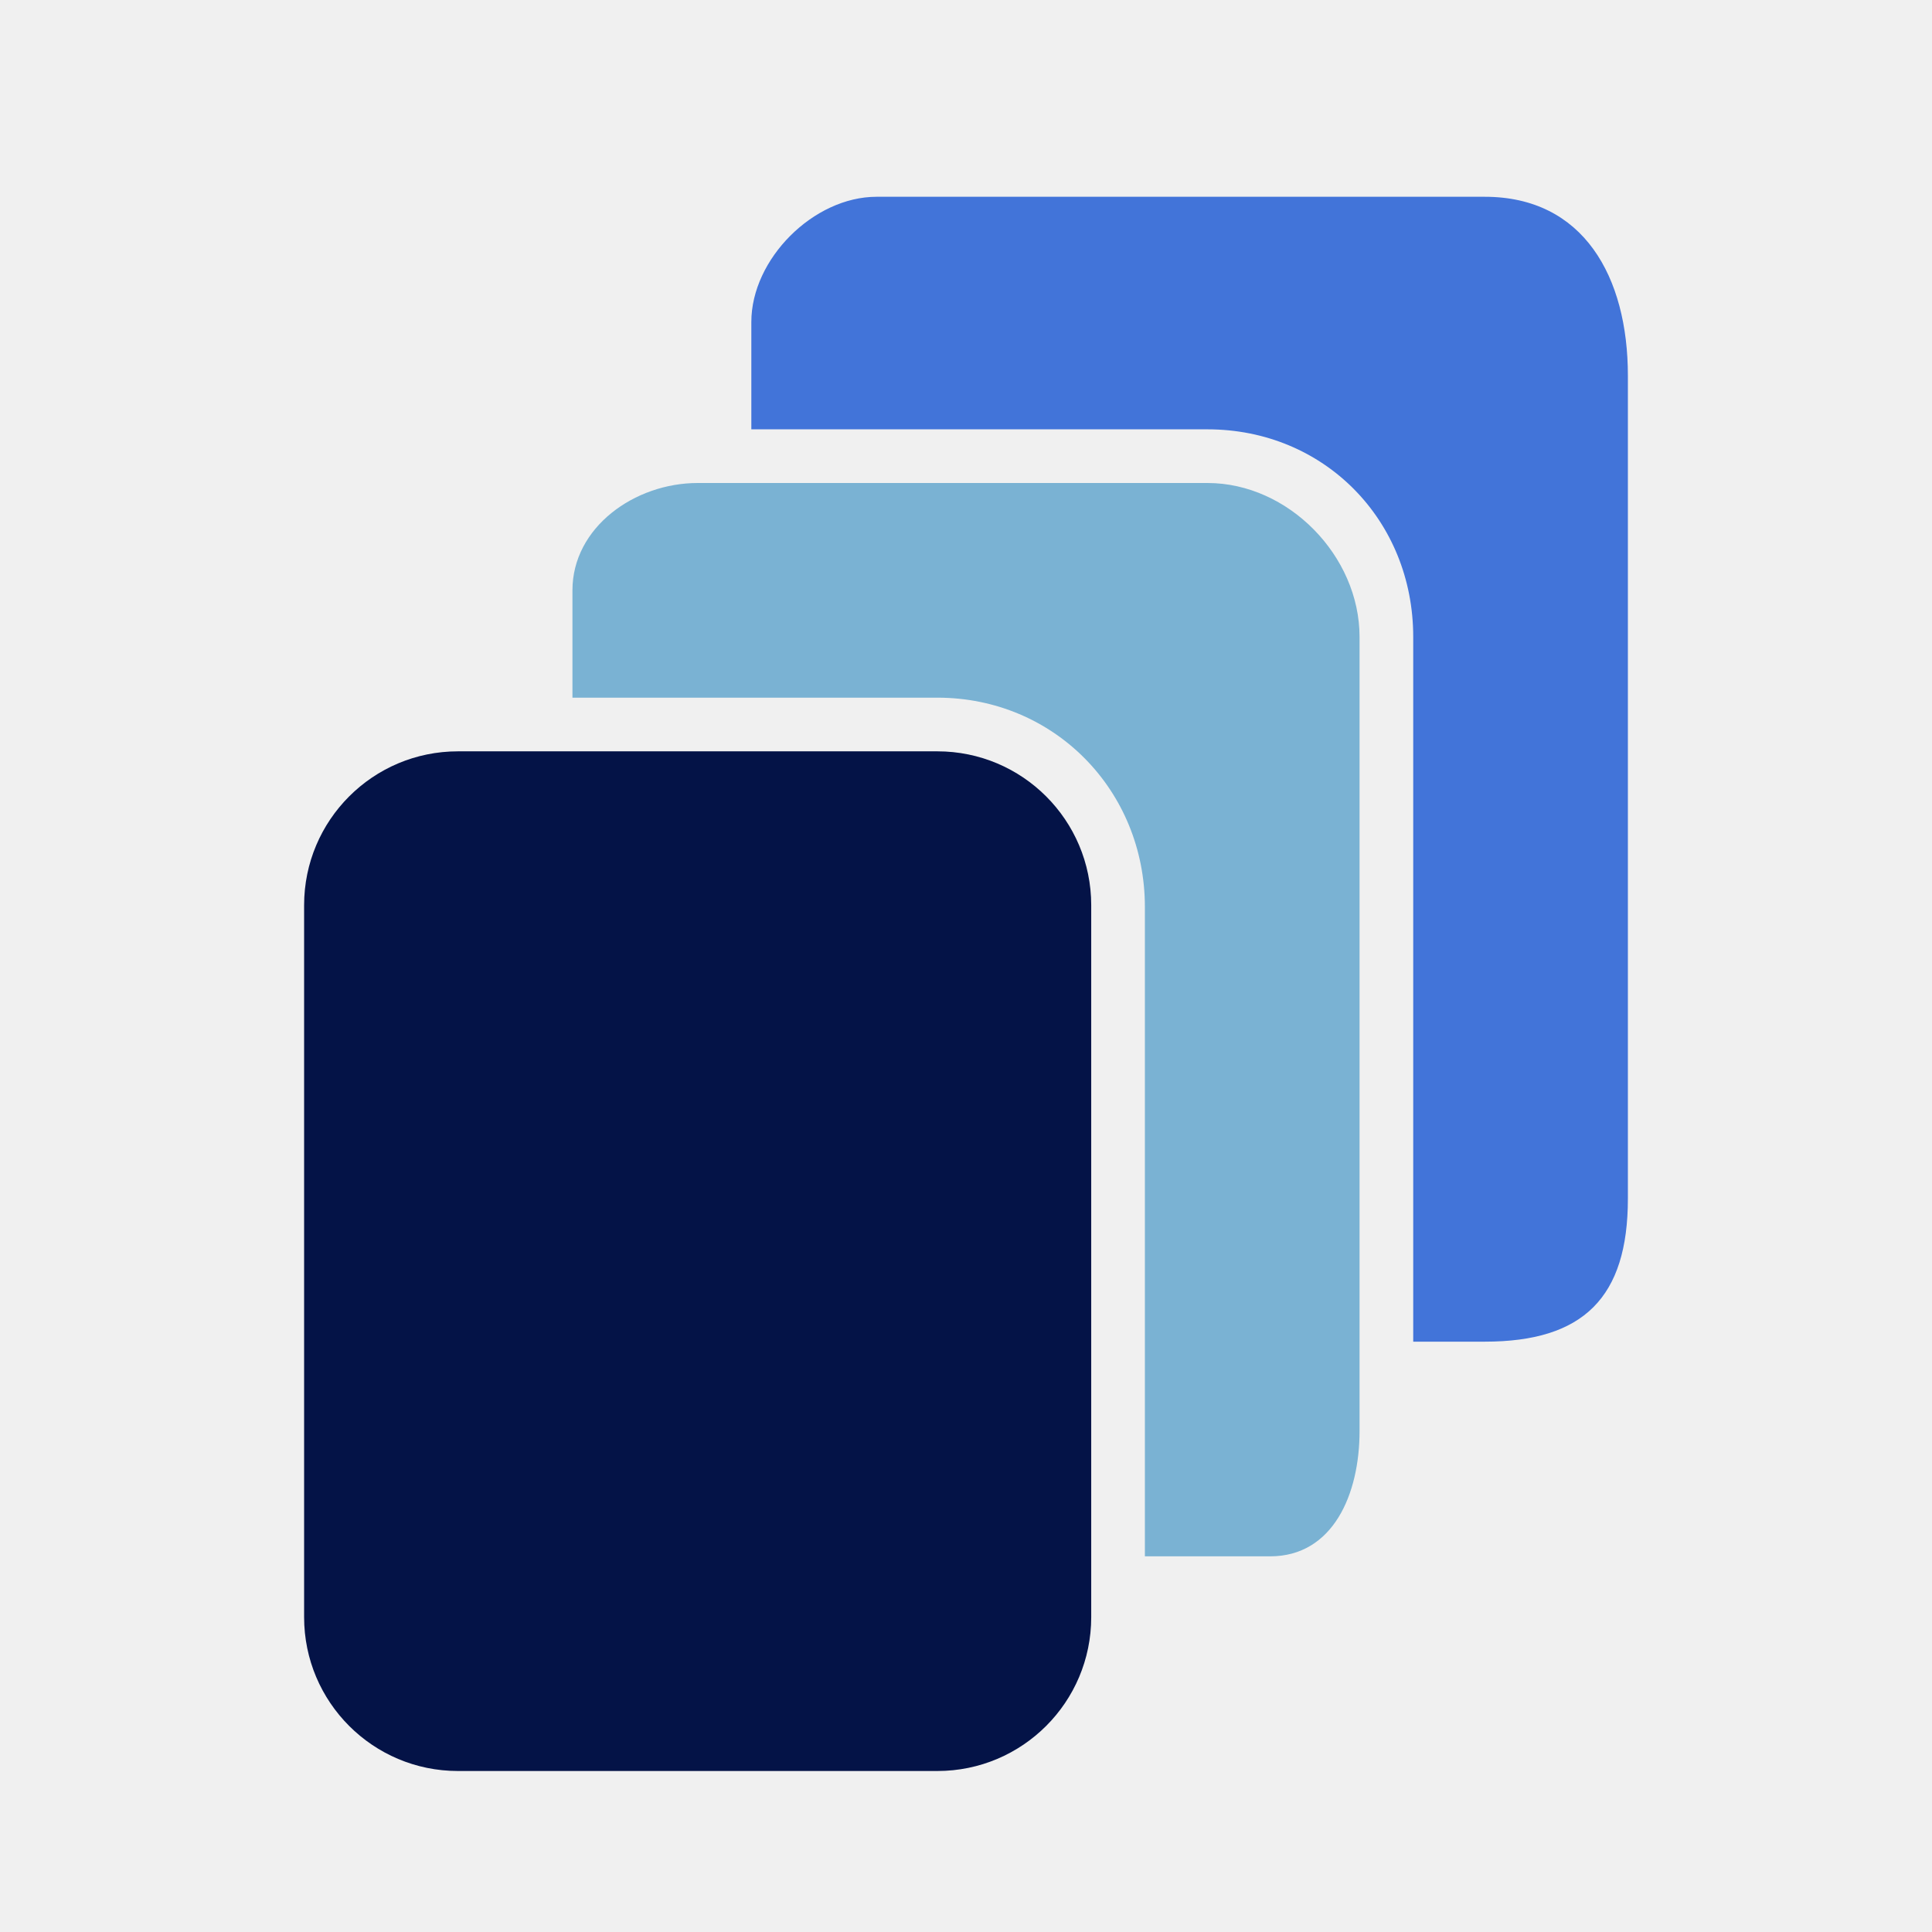
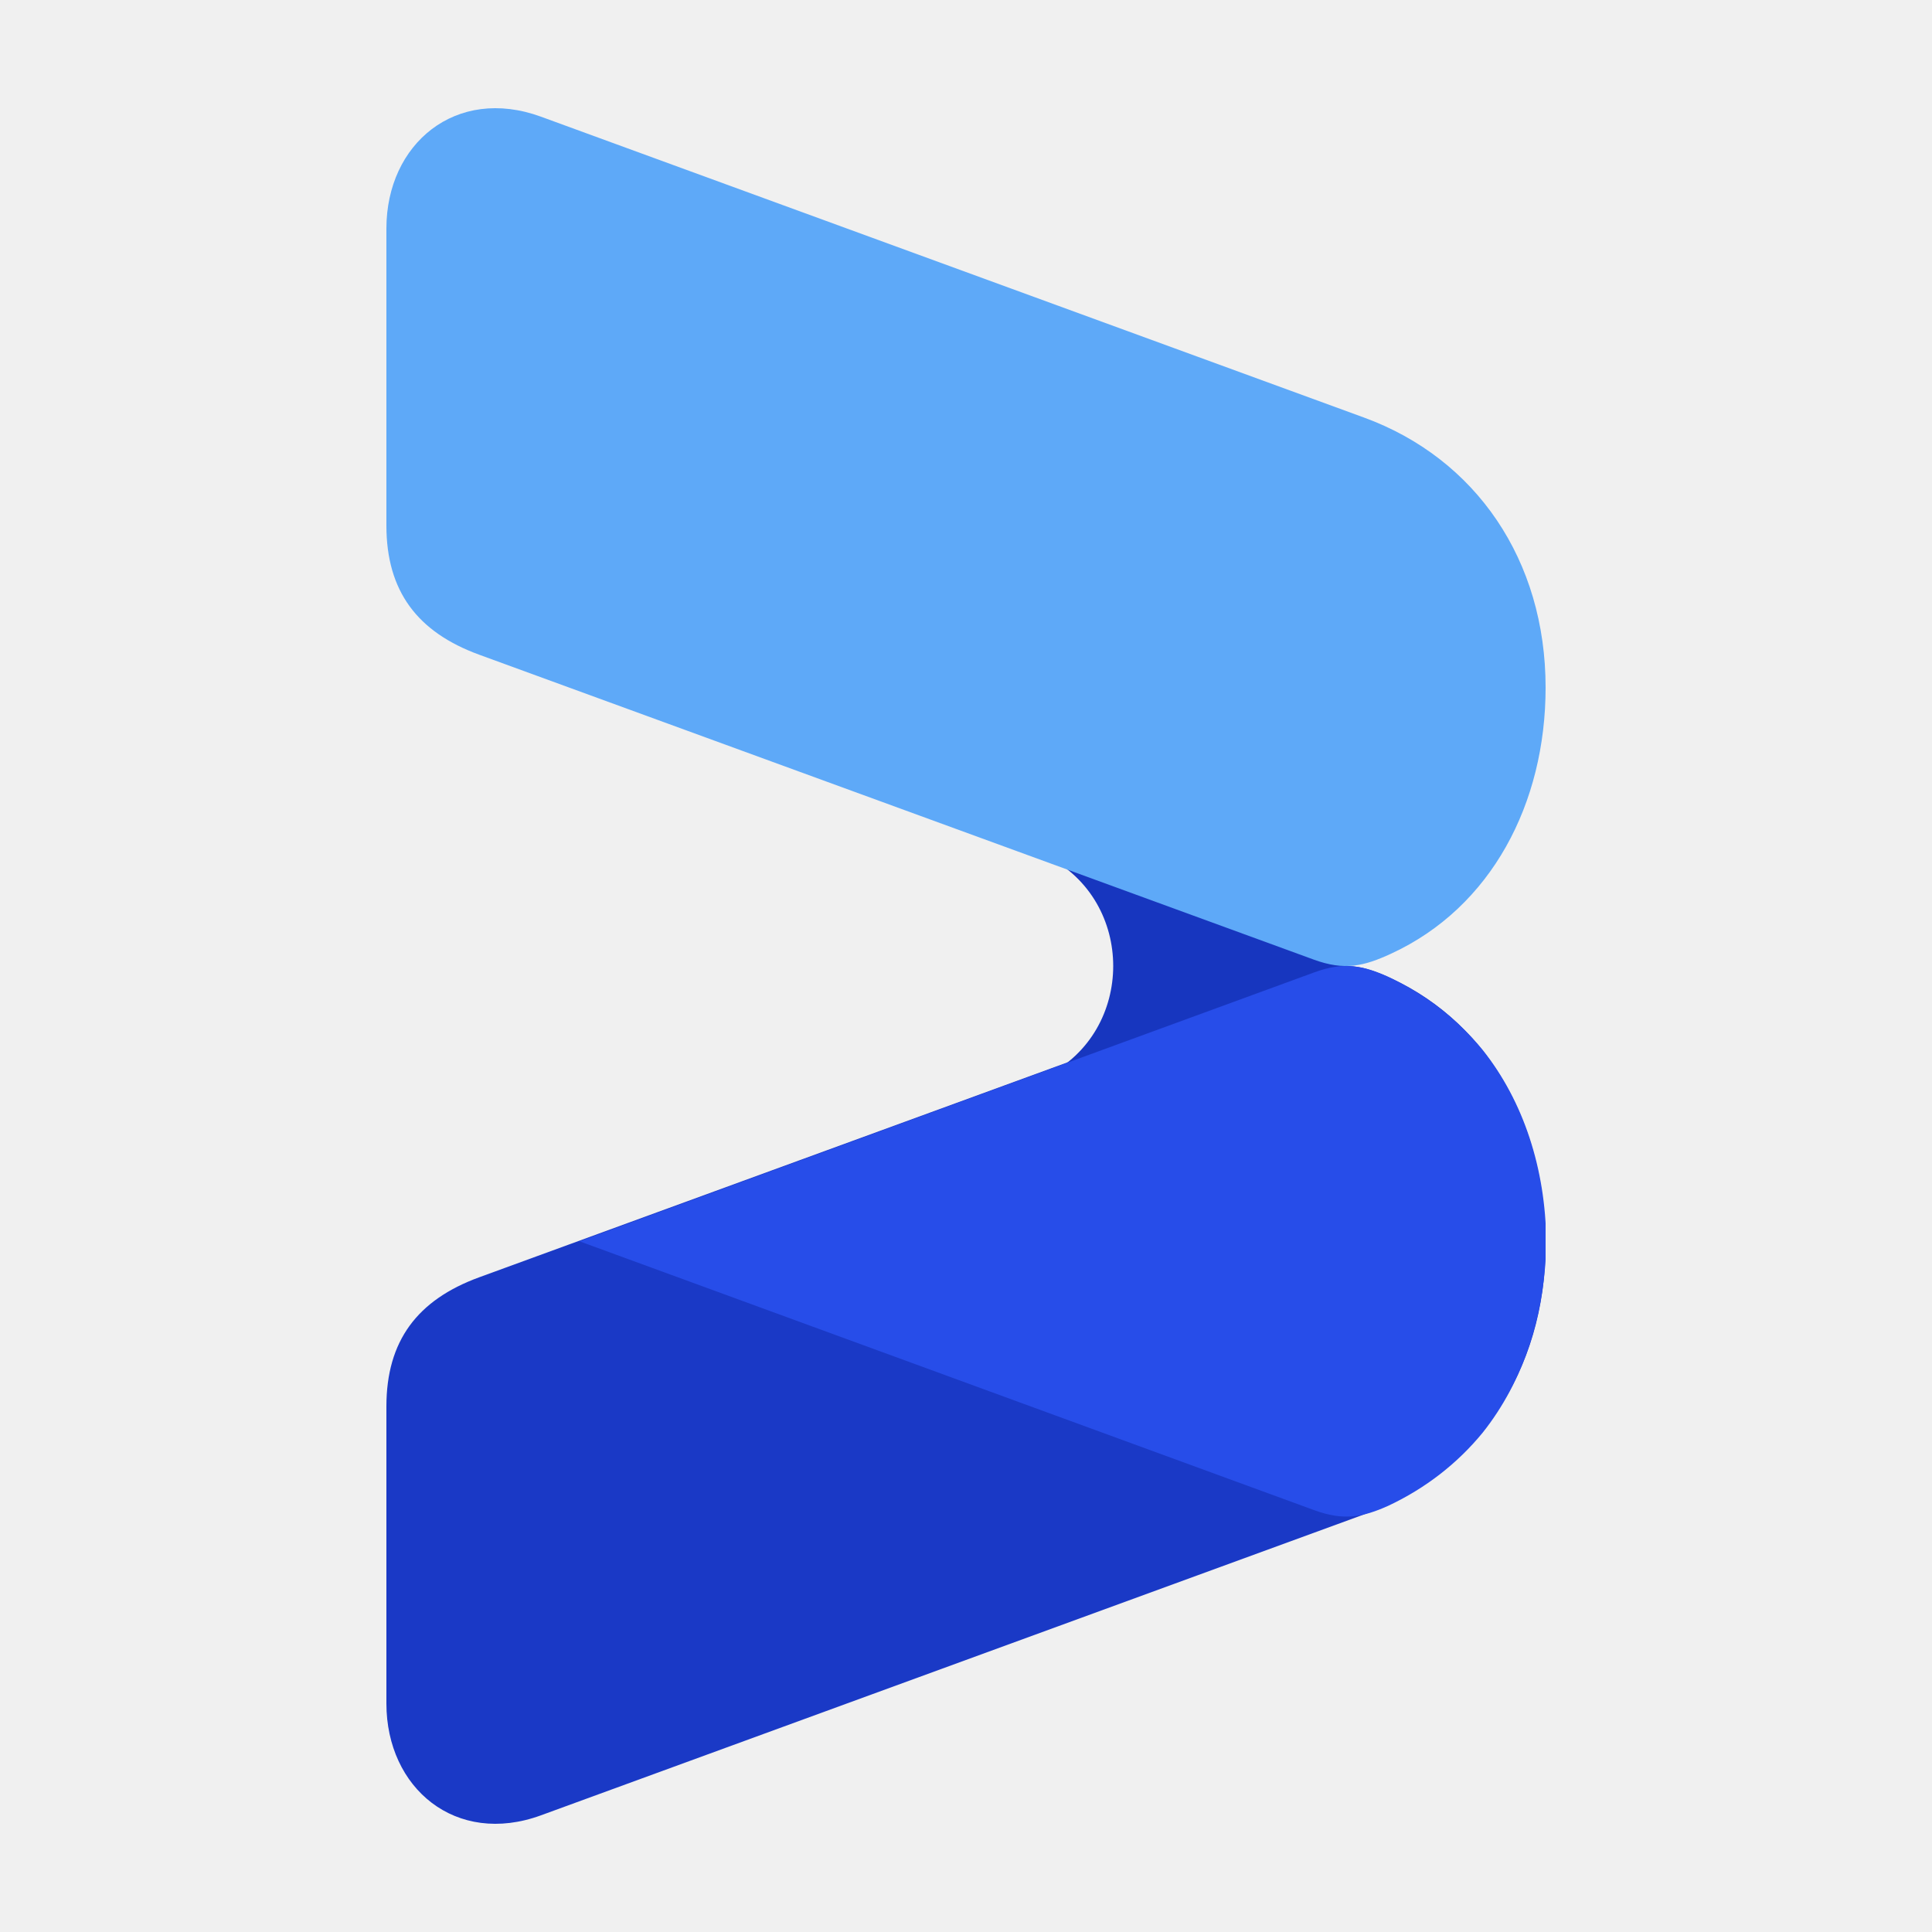
- <svg xmlns="http://www.w3.org/2000/svg" width="1080" height="1080" viewBox="0 0 1080 1080" fill="none">
-   <path d="M675 270C720.228 270 760 310.772 760 356C760 356 760 764.772 760 800C760 835.228 745.228 870 710 870H640V507C640 441.772 589.228 390 524 390H320V330C320 294.772 354.772 270 390 270C425.228 270 675 270 675 270Z" fill="#7AB2D3" />
-   <path d="M830 110C885.228 110 910 154.772 910 210V670C910 725.228 885.228 750 830 750H790V356C790 290.772 740.228 240 675 240H420V180C420 144.772 454.772 110 490 110L830 110Z" fill="#4274D9" />
-   <path d="M170 506C170 458.504 208.504 420 256 420H524C571.496 420 610 458.504 610 506V904C610 951.496 571.496 990 524 990H256C208.504 990 170 951.496 170 904V506Z" fill="#041347" />
+ <svg xmlns="http://www.w3.org/2000/svg" width="500" height="500" viewBox="0 0 500 500" fill="none">
+   <g clip-path="url(#clip0_552_100)">
+     <path d="M349 249.999L270.827 278.436C293.859 266.8 293.856 233.188 270.818 221.559L349 249.999Z" fill="#1736BF" />
+     <path d="M140 30.195L353 108.059C382 118.661 400 144.995 400 177.937C400 207.885 386 234.838 360 246.817C353 250.042 348 251.27 340 248.345L124 169.432C108 163.582 100 152.981 100 136.01V59.144C100 37.182 118 22.159 140 30.195Z" fill="#5EA9F8" />
+     <path d="M140 469.805L353 391.941C382 381.339 400 355.005 400 322.063C400 292.115 386 265.162 360 253.183C353 249.958 348 248.73 340 251.655L124 330.568C108 336.418 100 347.019 100 363.99V440.856C100 462.818 118 477.842 140 469.805Z" fill="#1A39C6" />
+     <path d="M340.138 251.658C347.788 248.857 352.695 249.858 359.229 252.773C368.943 257.328 377.209 263.781 383.717 271.727C394.33 285.063 399.975 302.543 400.165 321.247C399.976 339.951 394.33 357.431 383.717 370.768C377.217 378.703 368.965 385.15 359.268 389.703C352.714 392.632 347.803 393.644 340.138 390.837L149.973 321.247L340.138 251.658Z" fill="#274DE9" />
+   </g>
+   <defs>
+     <clipPath id="clip0_552_100">
+       <rect width="300" height="444" fill="white" transform="translate(100 28)" />
+     </clipPath>
+   </defs>
</svg>
